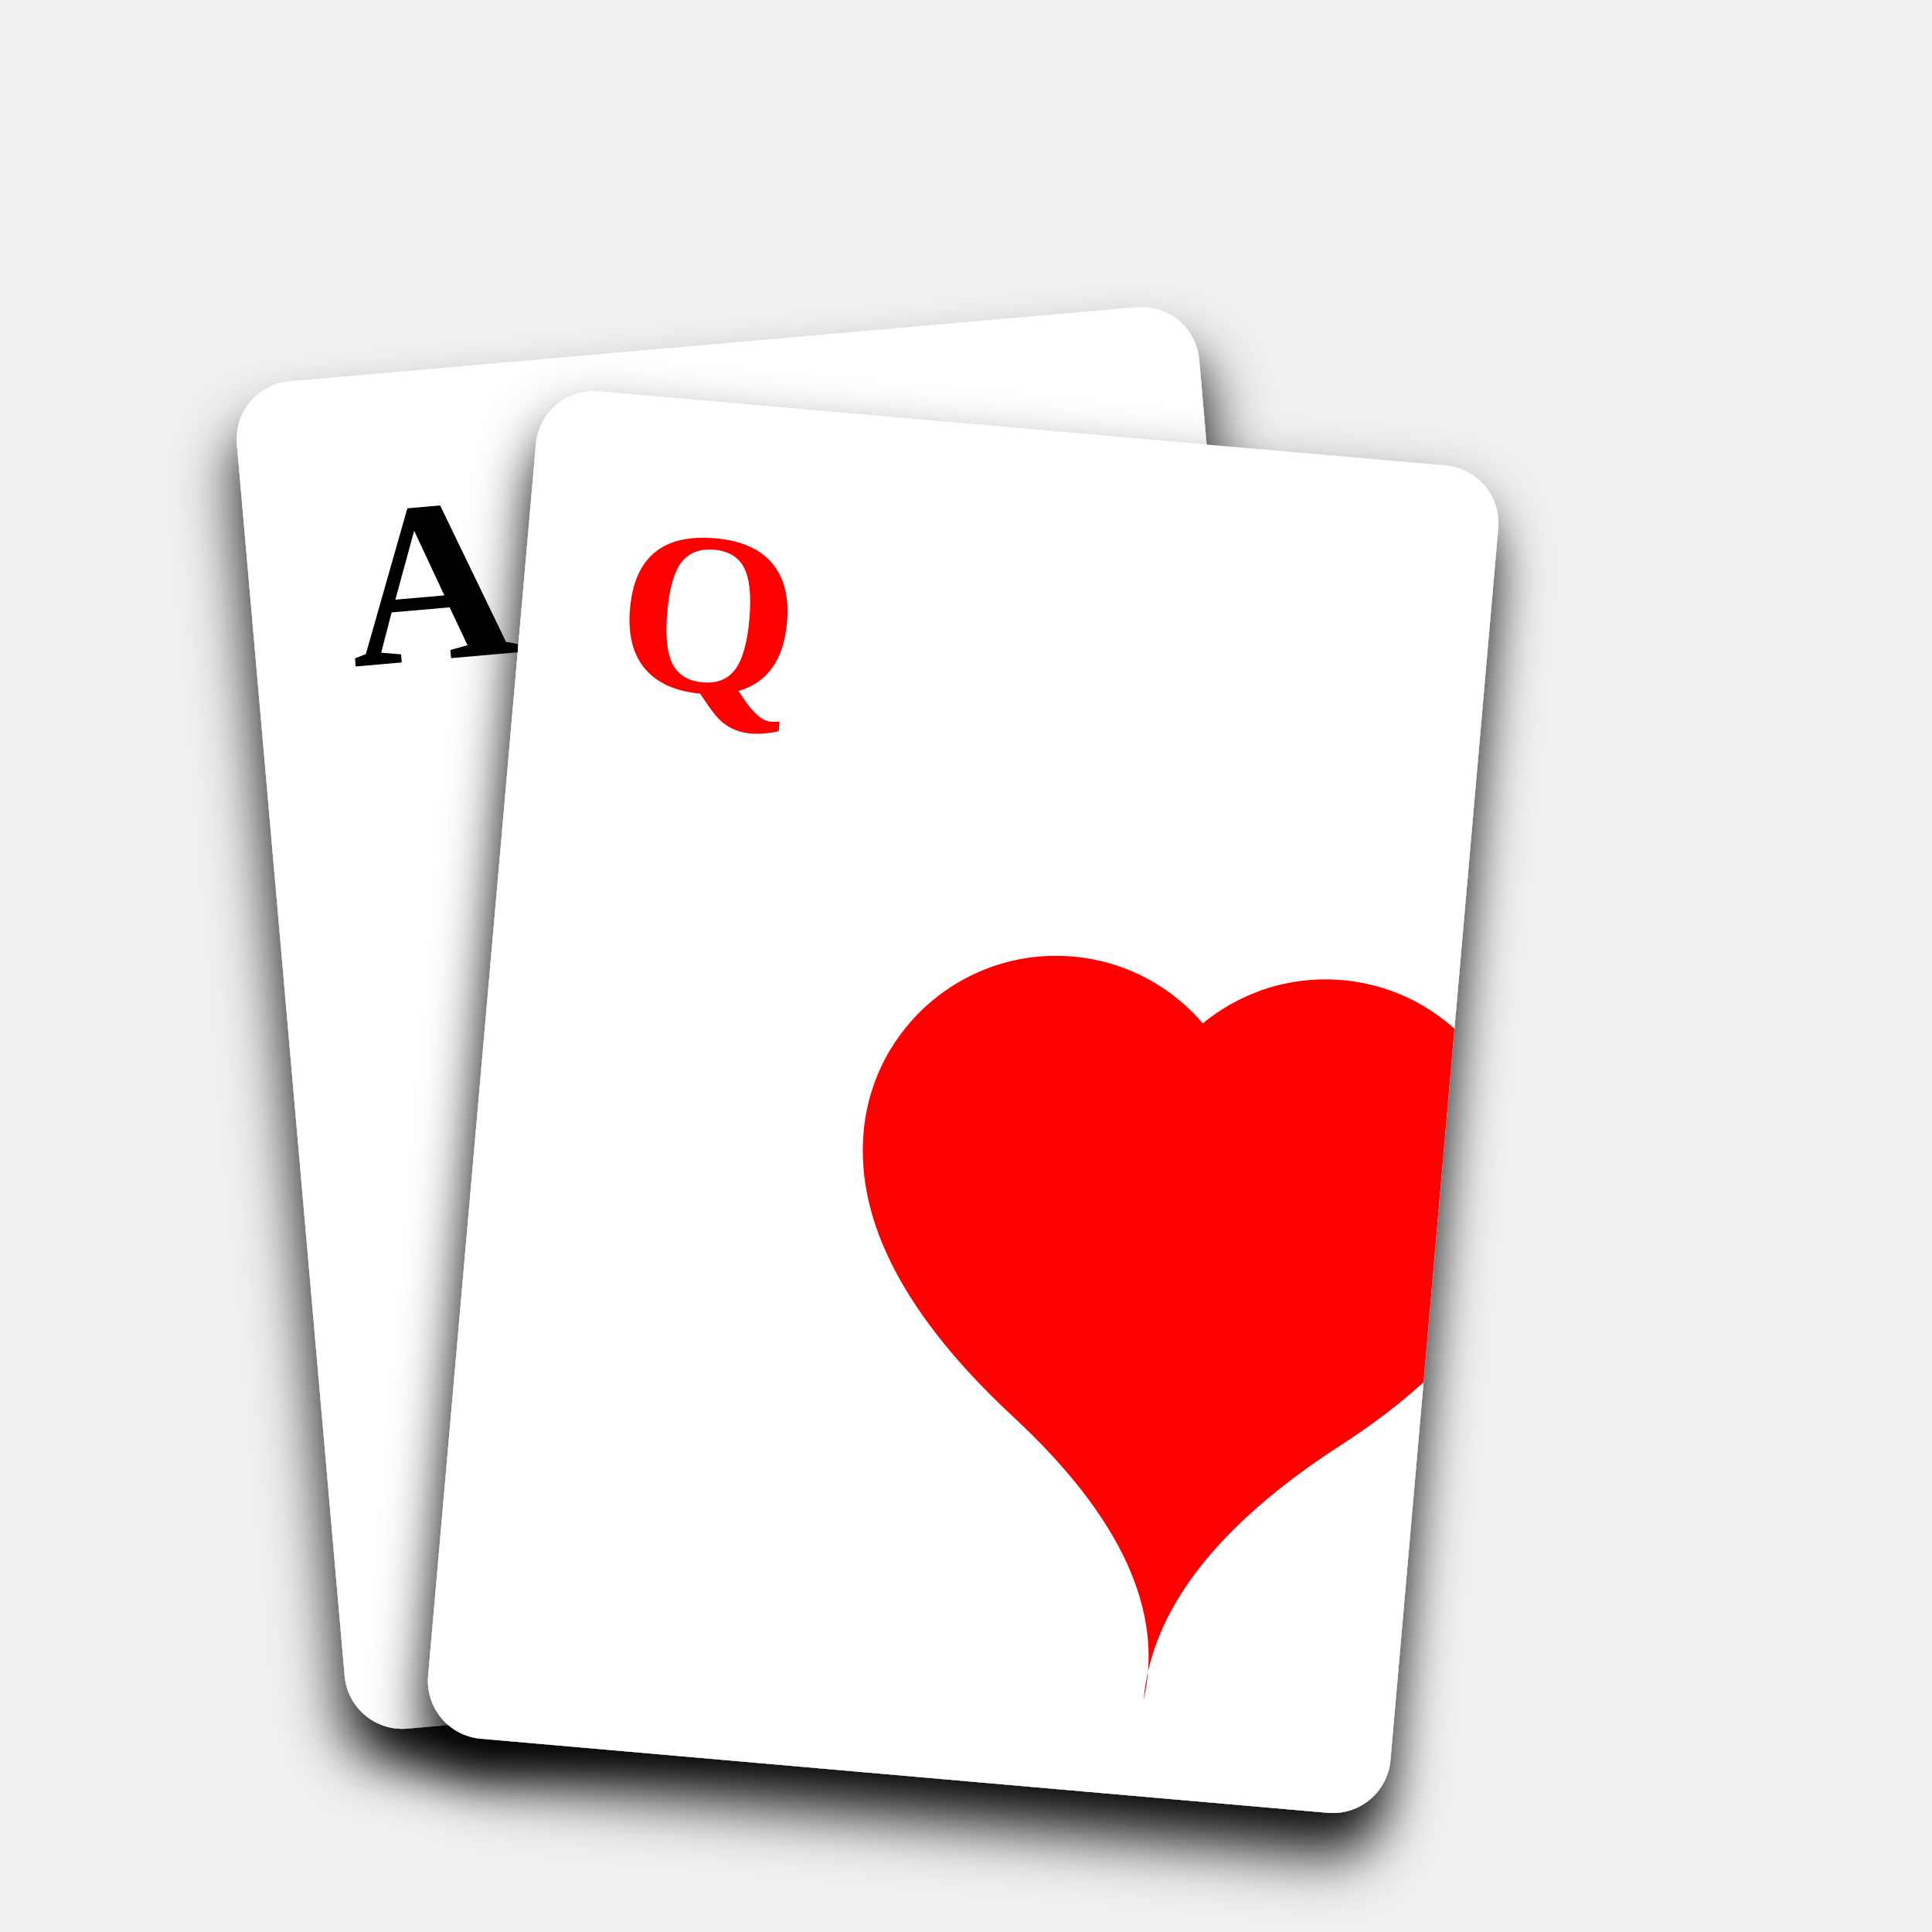
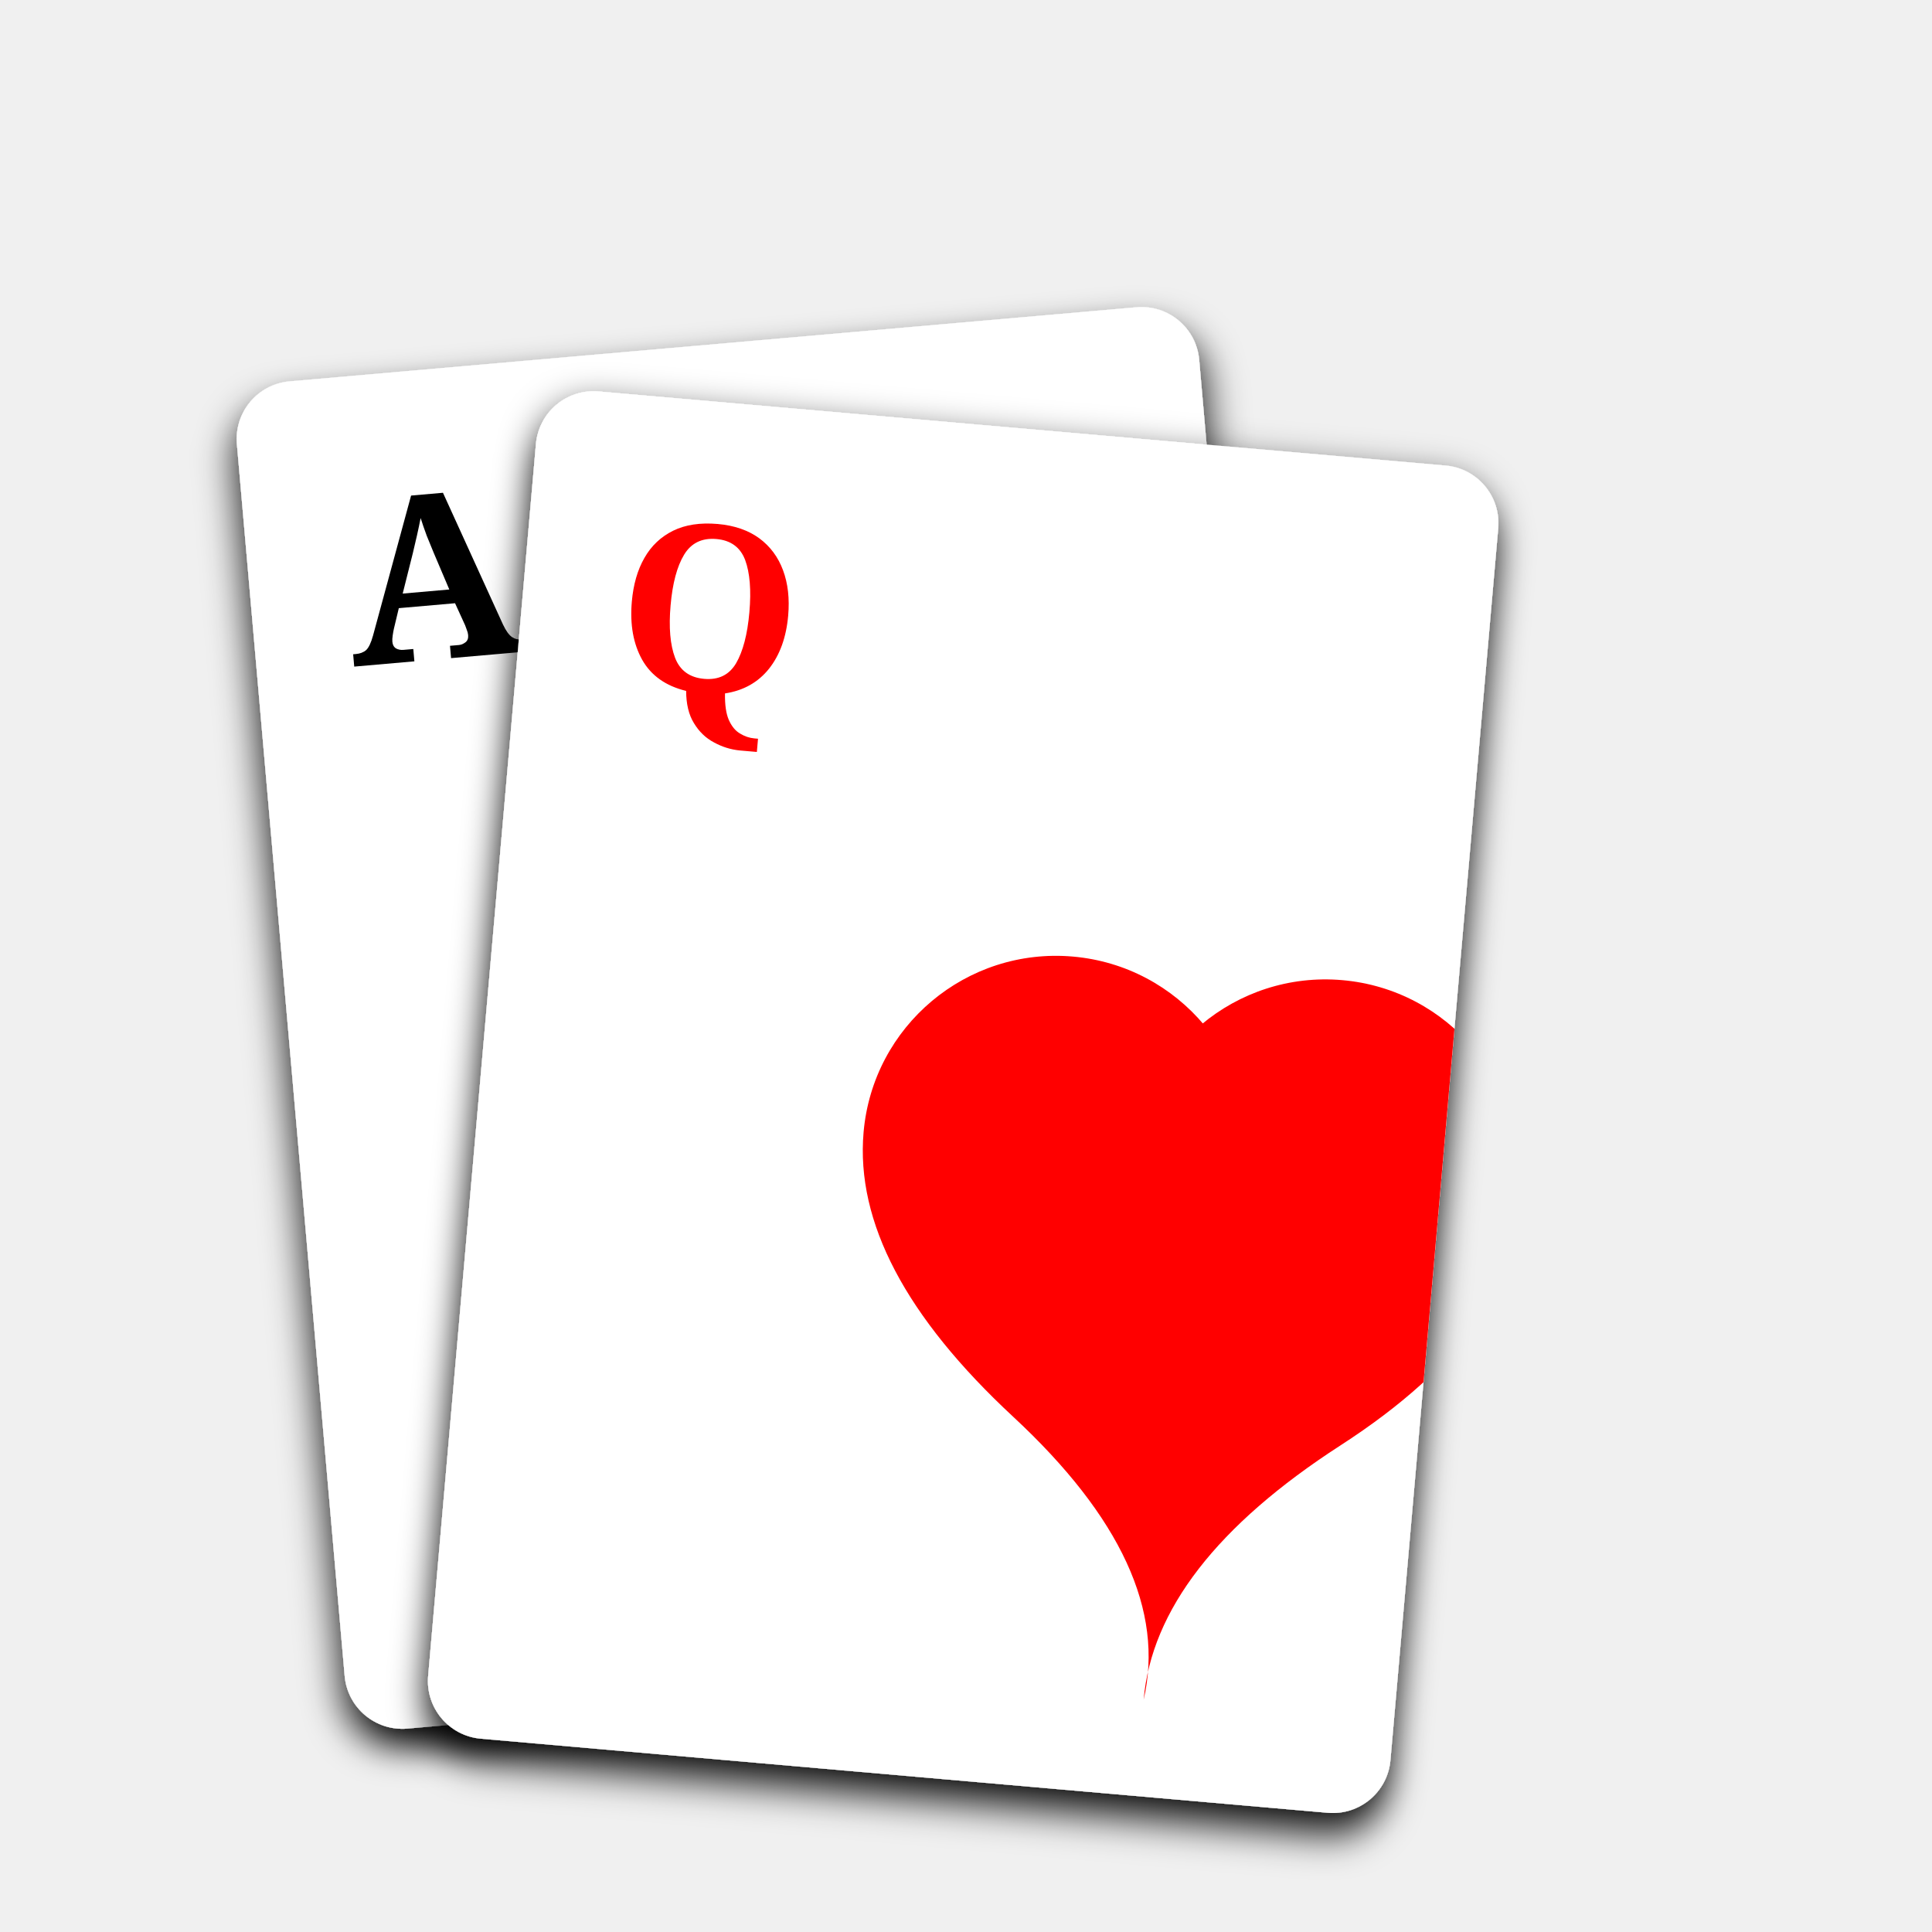
<svg xmlns="http://www.w3.org/2000/svg" viewBox="-20 -20 100 100" preserveAspectRatio="xMidYMid" overflow="visible">
  <defs>
    <clipPath id="cut">
      <path d="M0 0h50v70H0z" />
    </clipPath>
    <filter id="dropShadow">
-       <feGaussianBlur in="SourceAlpha" stdDeviation="1.5" />
-       <feOffset dy="2" />
+       <feGaussianBlur in="SourceAlpha" stdDeviation="1" />
+       <feOffset dy="1" />
      <feMerge>
        <feMergeNode />
        <feMergeNode in="SourceGraphic" />
      </feMerge>
    </filter>
    <style>
-       .playing-card { transform-origin: 25px 70px; transition: transform 300ms cubic-bezier(.5, -.2, .5, 2); filter: url(#dropShadow);
-       } .playing-card.left { transform: translateX(-8px) rotate(-5deg) } .playing-card.right { transform: translateX(8px) rotate(5deg) } .hover-trigger:hover .left { transform: rotate(-20deg) translate(-10px, -20px); } .hover-trigger:hover .right { transform: rotate(20deg) translate(10px, -20px); } @keyframes spin { from { transform: rotate(0) } to { transform: rotate(360deg) } }
+       .playing-card { transform-origin: 25px 70px; transition: transform 300ms cubic-bezier(.5,-.2,.5,2); filter: url(#dropShadow) }
+       .playing-card.left { transform: translateX(-8px) rotate(-5deg) }
+       .playing-card.right { transform: translateX(8px) rotate(5deg) }
+       .hover-trigger:hover .left { transform: rotate(-20deg) translate(-10px, -20px); }
+       .hover-trigger:hover .right { transform: rotate(20deg) translate(10px, -20px); }
+       @keyframes spin { from { transform: rotate(0) } to { transform: rotate(360deg) } }
    </style>
  </defs>
-   <g class="playing-card left">
-     <rect fill="#fff" height="70" width="50" rx="3" />
-     <path id="spades" d="M35 50a1 1 0 0 0 20 0q0-7-9-14t-8-14q0 7-9 14t-8 14a1 1 0 0 0 20 0m-3 8l5 8H33z" clip-path="url(#cut)" />
-     <text font-weight="600" x="5" y="15">
-       A
-     </text>
-   </g>
-   <g class="playing-card right">
-     <rect fill="#fff" height="70" width="50" rx="3" />
-     <path id="hearts" fill="red" d="M40 37a1 1 0 0 0-20 0q0 7 9 14t8 14q0-7 9-14t8-14a1 1 0 0 0-20 0z" clip-path="url(#cut)" />
-     <text font-weight="600" x="5" y="15" fill="red">
-       Q
-     </text>
+   <g font-weight="600" font-family="georgia">
+     <g class="playing-card left" font-weight="600">
+       <rect fill="#fff" height="70" width="50" rx="3" />
+       <path id="spades" d="M35 50a1 1 0 0 0 20 0q0-7-9-14t-8-14q0 7-9 14t-8 14a1 1 0 0 0 20 0m-3 8l5 8H33z" clip-path="url(#cut)" />
+       <text x="5" y="15">A</text>
+     </g>
+     <g class="playing-card right">
+       <rect fill="#fff" height="70" width="50" rx="3" />
+       <path id="hearts" fill="red" d="M40 37a1 1 0 0 0-20 0q0 7 9 14t8 14q0-7 9-14t8-14a1 1 0 0 0-20 0z" clip-path="url(#cut)" />
+       <text x="5" y="15" fill="red">Q</text>
+     </g>
  </g>
</svg>
